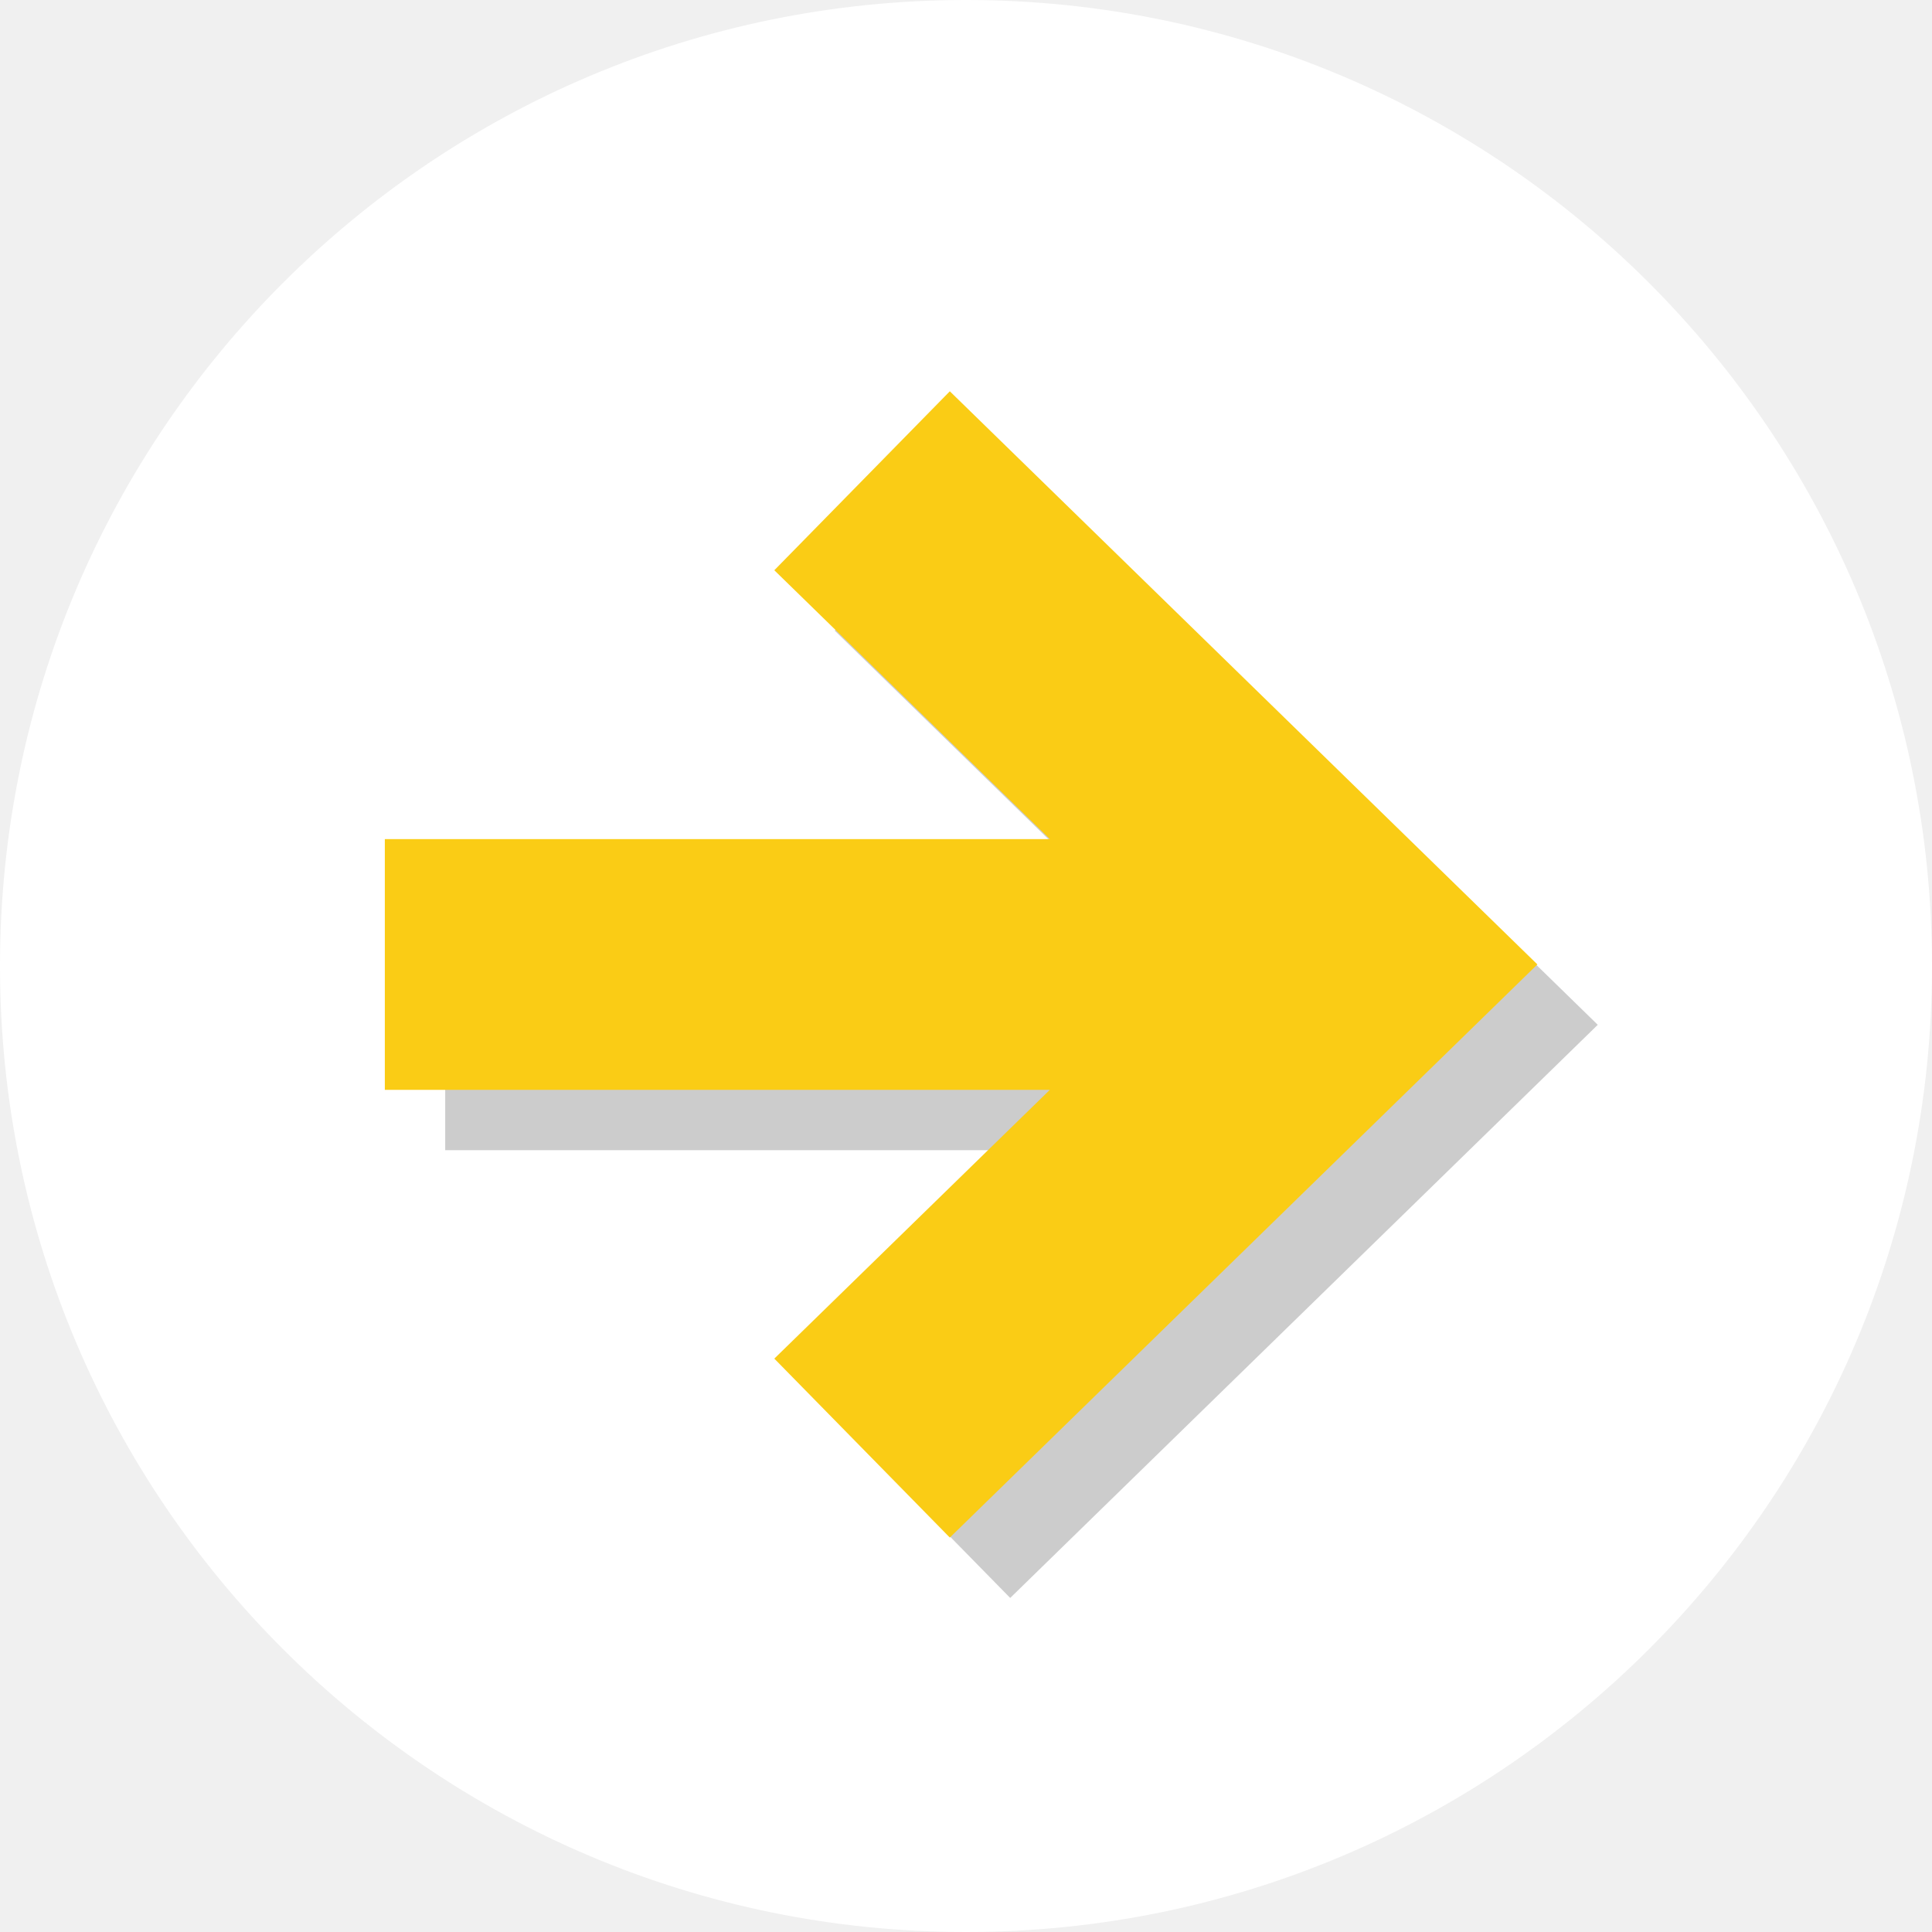
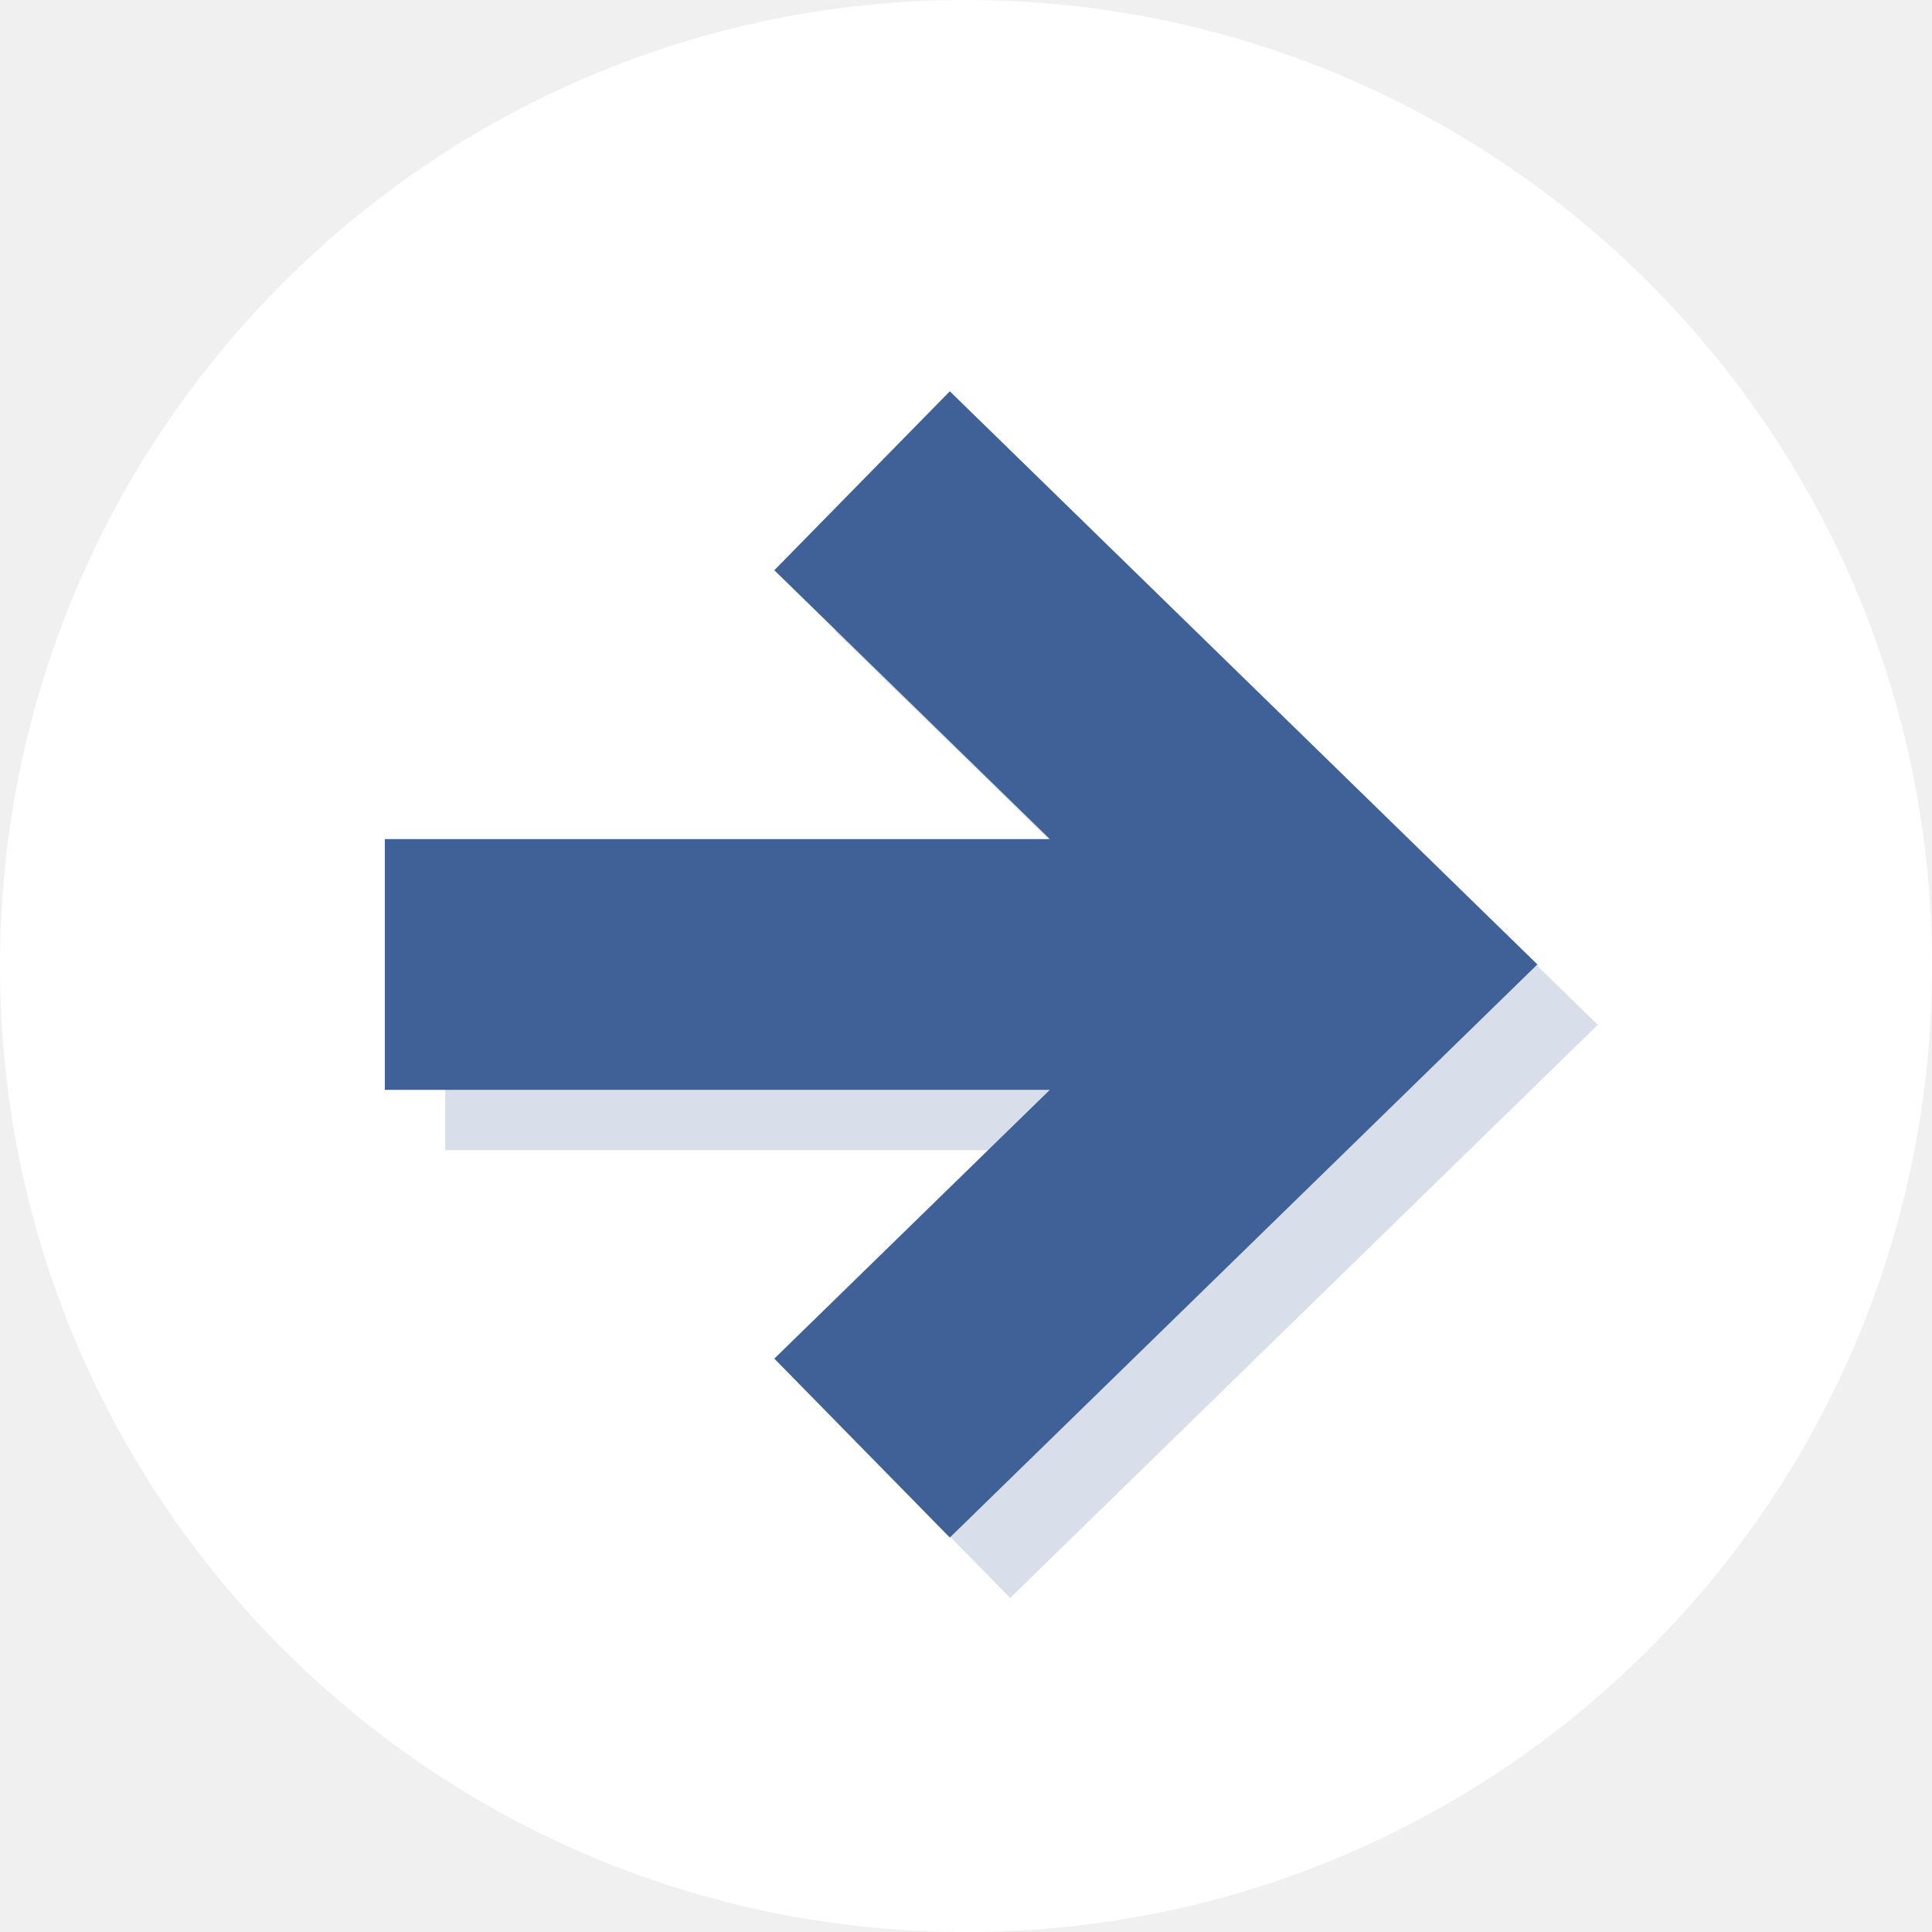
- <svg xmlns="http://www.w3.org/2000/svg" height="800px" width="800px" version="1.1" id="Layer_1" viewBox="0 0 512 512" xml:space="preserve" fill="#000000">
+ <svg xmlns="http://www.w3.org/2000/svg" height="800px" width="800px" version="1.1" id="Layer_1" viewBox="0 0 512 512" xml:space="preserve" fill="#3f6197">
  <g id="SVGRepo_bgCarrier" stroke-width="0" />
  <g id="SVGRepo_tracerCarrier" stroke-linecap="round" stroke-linejoin="round" />
  <g id="SVGRepo_iconCarrier">
    <path style="fill:#ffffff;" d="M256,0C114.608,0,0,114.608,0,256c0,141.376,114.608,256,256,256s256-114.624,256-256 C512,114.608,397.392,0,256,0z" />
    <g style="opacity:0.2;">
      <polygon points="221.2,167.12 294.224,238.368 117.984,238.368 117.984,304.816 294.224,304.816 221.2,376.048 267.712,423.472 423.424,271.584 267.712,119.696 " />
    </g>
-     <polygon style="fill:#FACC15;" points="205.2,151.12 278.224,222.368 101.984,222.368 101.984,288.816 278.224,288.816 205.2,360.048 251.712,407.472 407.424,255.584 251.712,103.696 " />
+     <polygon style="fill:#3f6197;" points="205.2,151.12 278.224,222.368 101.984,222.368 101.984,288.816 278.224,288.816 205.2,360.048 251.712,407.472 407.424,255.584 251.712,103.696 " />
  </g>
</svg>
